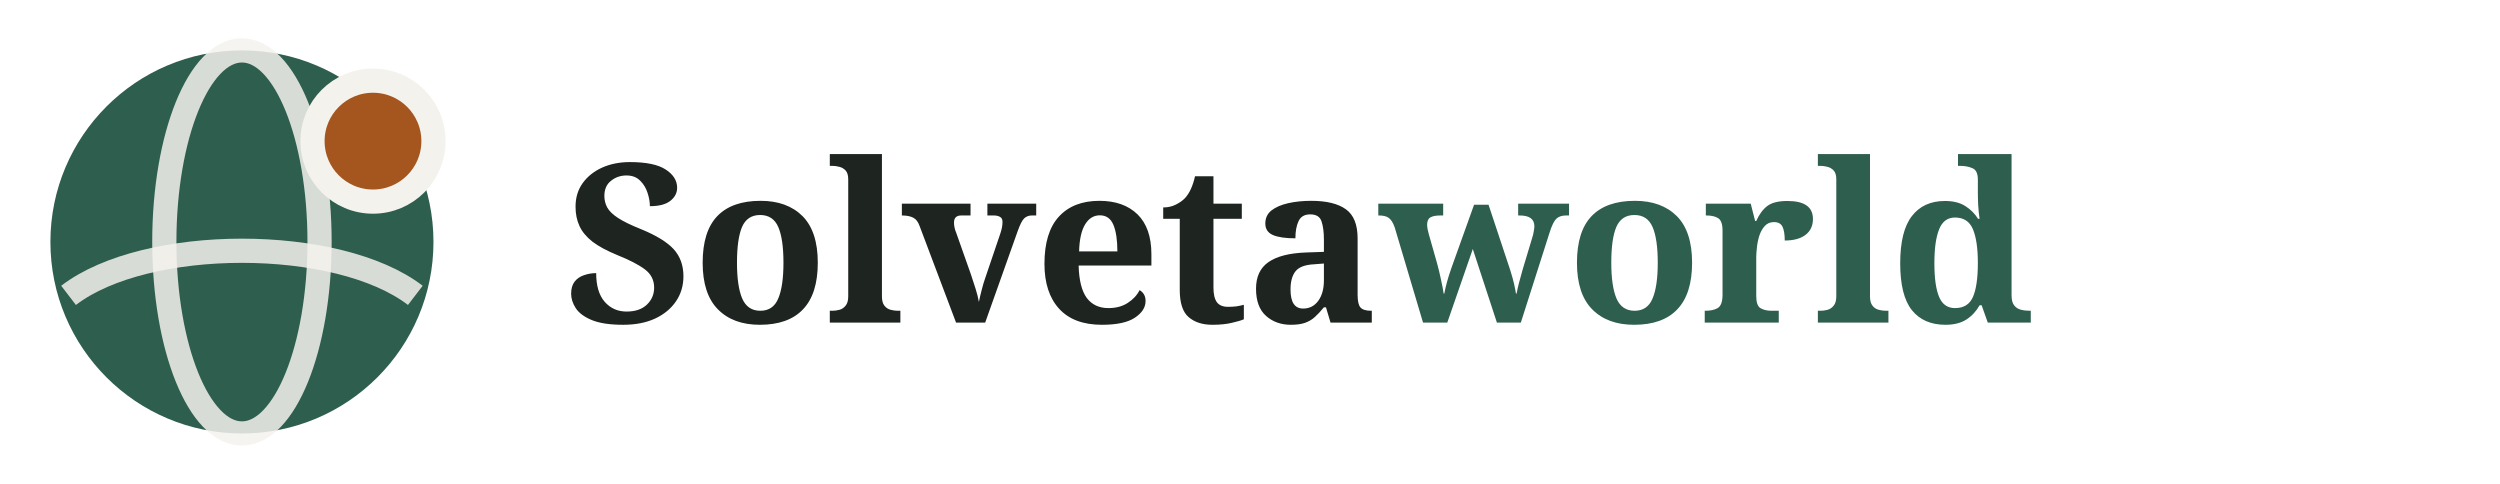
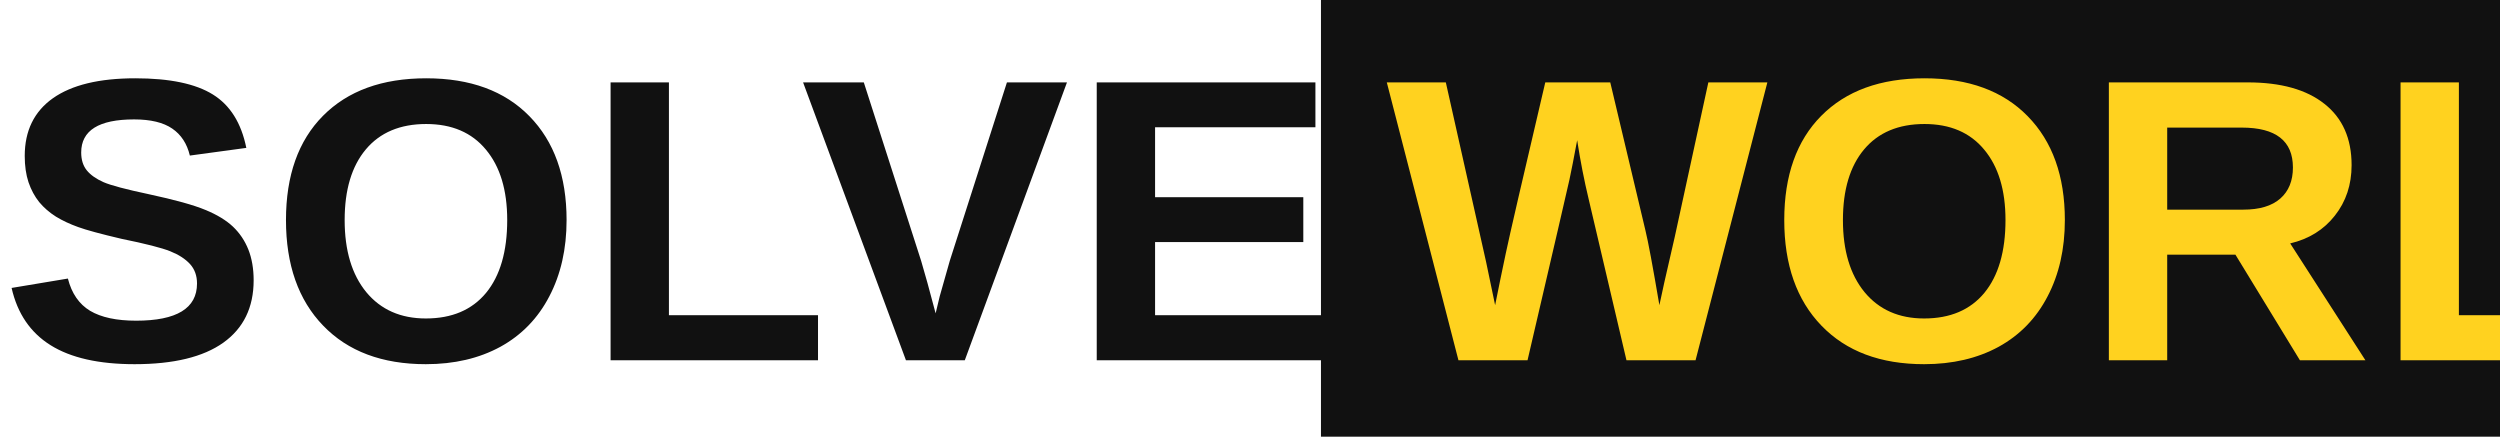
- <svg xmlns="http://www.w3.org/2000/svg" width="248" height="48" viewBox="0 0 248 48" fill="none" role="img" aria-label="Solvetaworld">
-   <circle cx="24" cy="24" r="19" fill="#2E5E4E" />
-   <ellipse cx="24" cy="24" rx="7.7" ry="19" fill="none" stroke="#F4F2ED" stroke-width="2.4" stroke-opacity="0.85" />
-   <path d="M6.8 29.3 C 14.5 23.4, 33.5 23.4, 41.2 29.3" fill="none" stroke="#F4F2ED" stroke-width="2.4" stroke-opacity="0.85" />
-   <circle cx="37" cy="14" r="6" fill="#A5561F" stroke="#F4F2ED" stroke-width="2.4" />
-   <text x="56" y="32" font-family="'Bricolage Grotesque', Georgia, serif" font-size="22" font-weight="600" letter-spacing="-0.01em" fill="#1E2420">Solveta<tspan fill="#2E5E4E">world</tspan>
-   </text>
+ <svg xmlns="http://www.w3.org/2000/svg" width="229" height="40" viewBox="0 0 229 40" role="img" aria-label="Solvetaworld">
+   <text x="0" y="33" textLength="116" lengthAdjust="spacingAndGlyphs" font-family="'Barlow Condensed', 'Arial Narrow', Arial, sans-serif" font-weight="800" font-size="37" fill="#111111">SOLVETA</text>
+   <rect x="121" y="0" width="108" height="40" fill="#111111" />
+   <text x="127" y="33" textLength="96" lengthAdjust="spacingAndGlyphs" font-family="'Barlow Condensed', 'Arial Narrow', Arial, sans-serif" font-weight="800" font-size="37" fill="#FFD21F">WORLD</text>
</svg>
